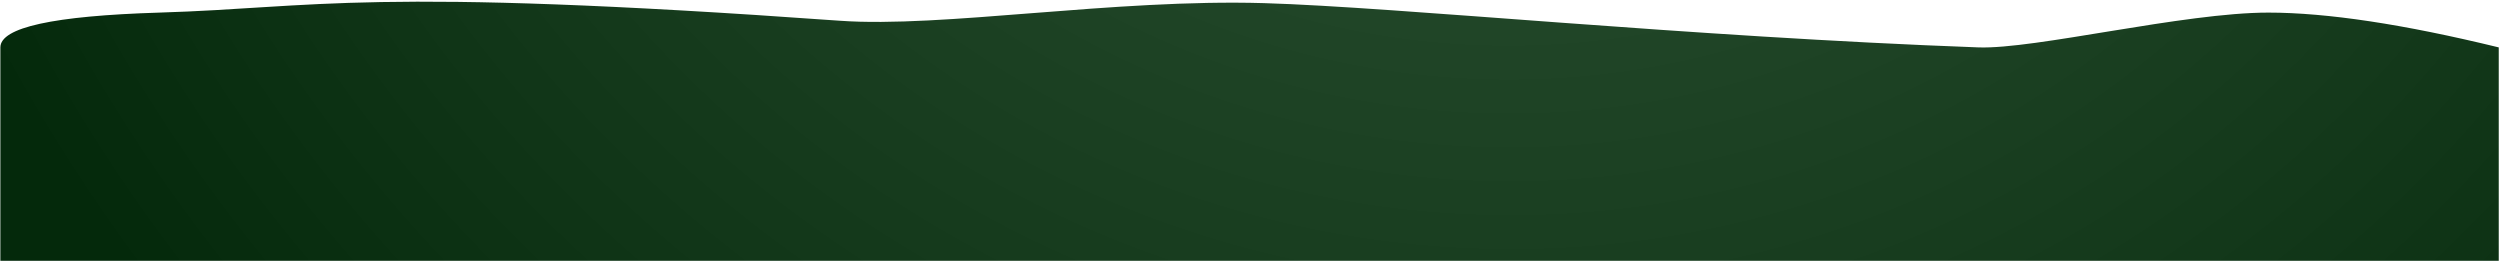
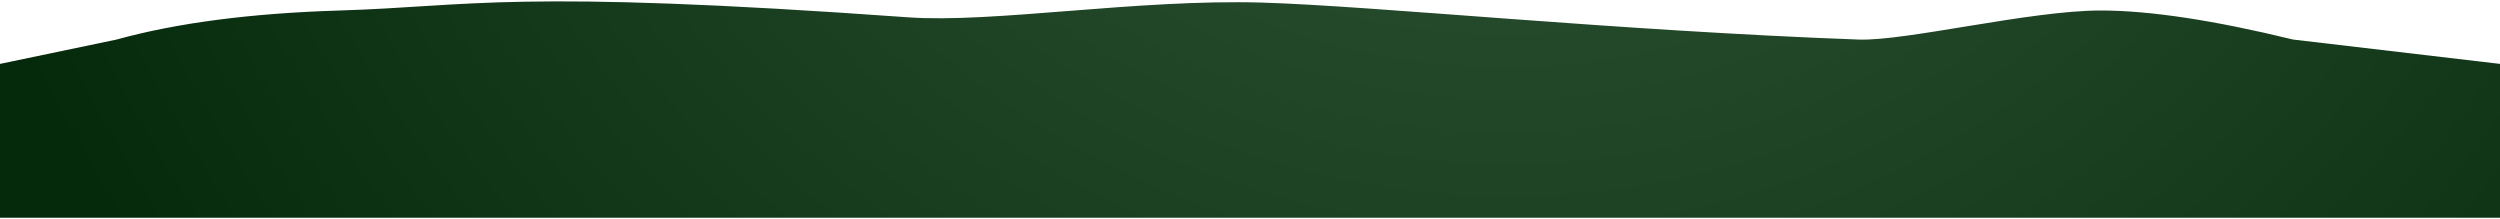
- <svg xmlns="http://www.w3.org/2000/svg" width="1503px" height="157px" viewBox="0 0 1503 157" version="1.1">
+ <svg xmlns="http://www.w3.org/2000/svg" width="1800px" height="157px" viewBox="0 0 1800 157" version="1.1">
  <defs>
-     <radialGradient cx="60.034%" cy="-290.305%" fx="60.034%" fy="-290.305%" r="661.964%" gradientTransform="translate(0.600337,-2.903052),scale(0.103708,1),rotate(145.9561),scale(1,1.01017),translate(-0.600337,2.903052)" id="radialGradient-1">
+     <radialGradient cx="60.034%" cy="-290.305%" fx="60.034%" fy="-290.305%" r="754.592%" gradientTransform="translate(0.600337,-2.903052),scale(0.08654,1),rotate(150.5866),scale(1,1.01017),translate(-0.600337,2.903052)" id="radialGradient-1">
      <stop stop-color="#375C3E" offset="0%" />
      <stop stop-color="#04290B" offset="100%" />
    </radialGradient>
  </defs>
  <g id="ground" stroke="none" stroke-width="1" fill="none" fill-rule="evenodd">
-     <path d="M0.225,28.493 C0.225,16.498 32.074,9.525 95.771,7.576 C191.318,4.652 219.249,-8.037 505.078,12.48 C566.006,16.854 670.07,-0.785 760,1.883 C840.099,4.259 1014.782,22.106 1189.422,28.493 C1223.222,29.73 1313.022,7.551 1363.779,7.576 C1398.99,7.593 1445.146,14.565 1502.247,28.493 L1502.247,156.787 L0.225,156.787 L0.225,28.493 Z" id="Path" fill="url(#radialGradient-1)" />
+     <path d="M83.937,28.478 C127.312,16.482 180.849,9.51 244.547,7.56 C340.094,4.636 368.025,-8.053 653.854,12.465 C714.782,16.838 818.846,-0.8 908.775,1.868 C988.875,4.244 1163.558,22.09 1338.197,28.478 C1371.997,29.714 1461.797,7.536 1512.554,7.56 C1547.765,7.578 1593.921,14.55 1651.023,28.478 L1800,46 L1800,156.772 L2.27373675e-13,156.772 L2.27373675e-13,46 L83.937,28.478 Z" id="Path" fill="url(#radialGradient-1)" />
  </g>
</svg>
